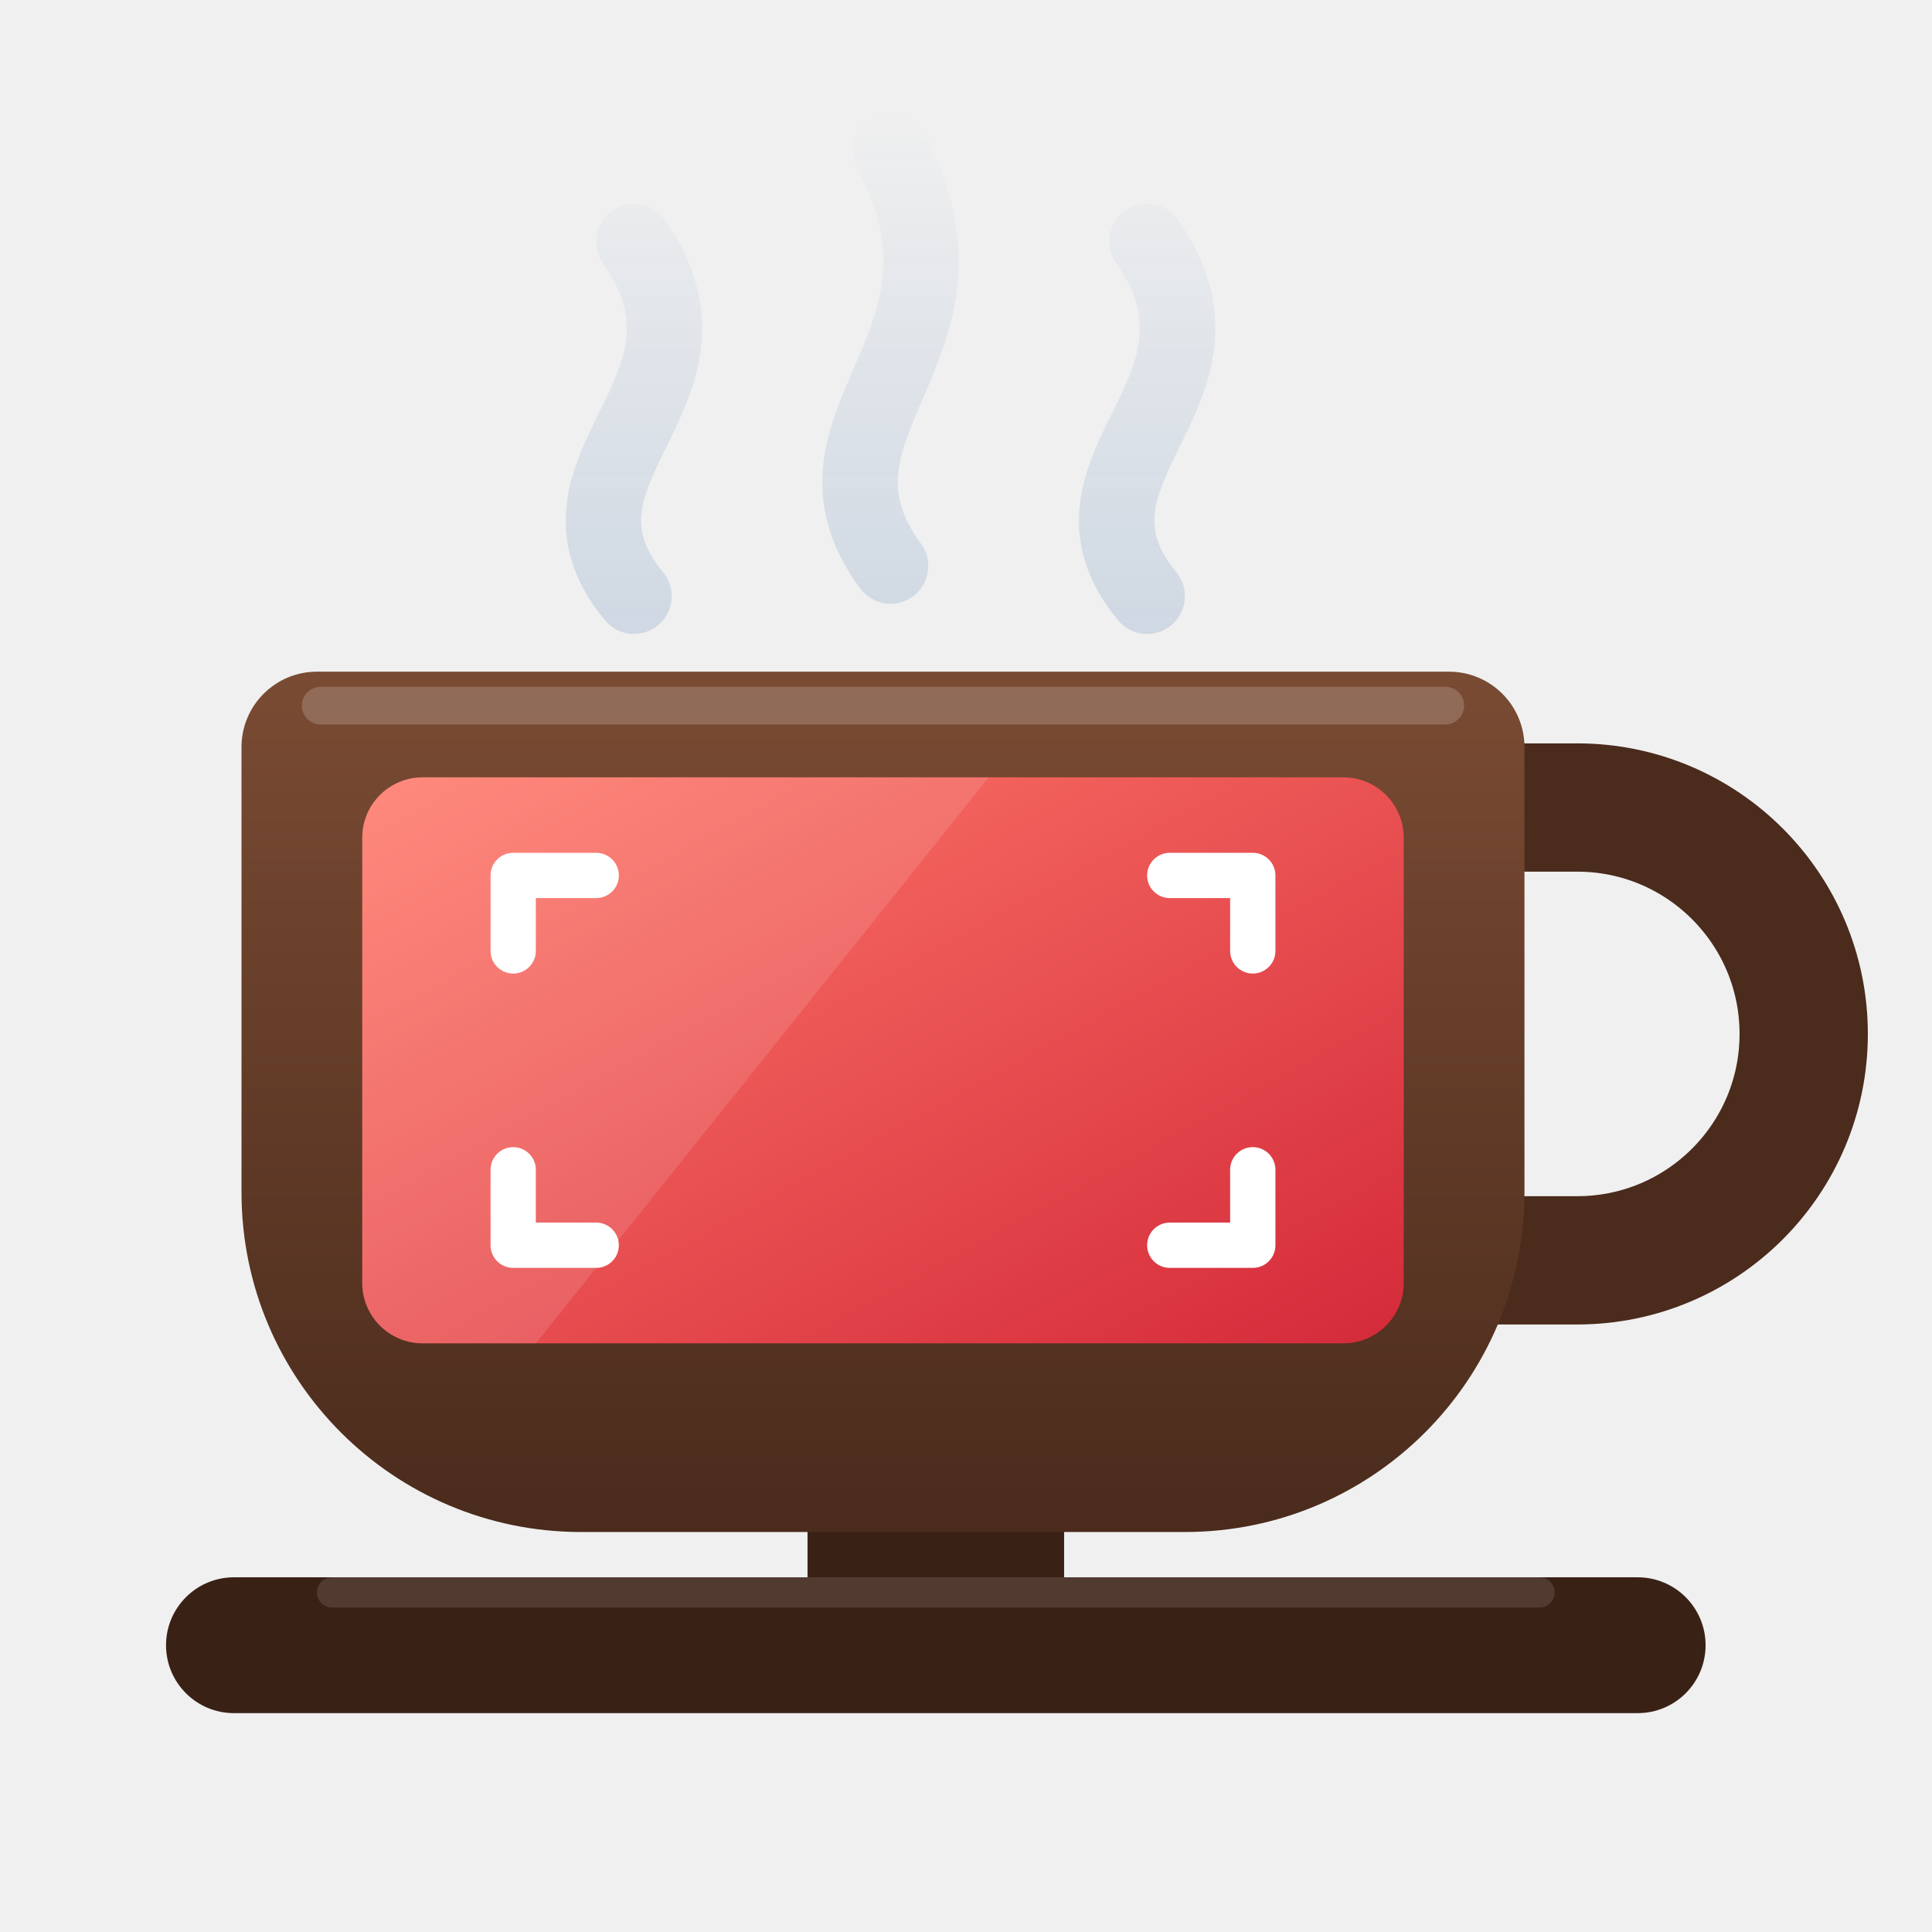
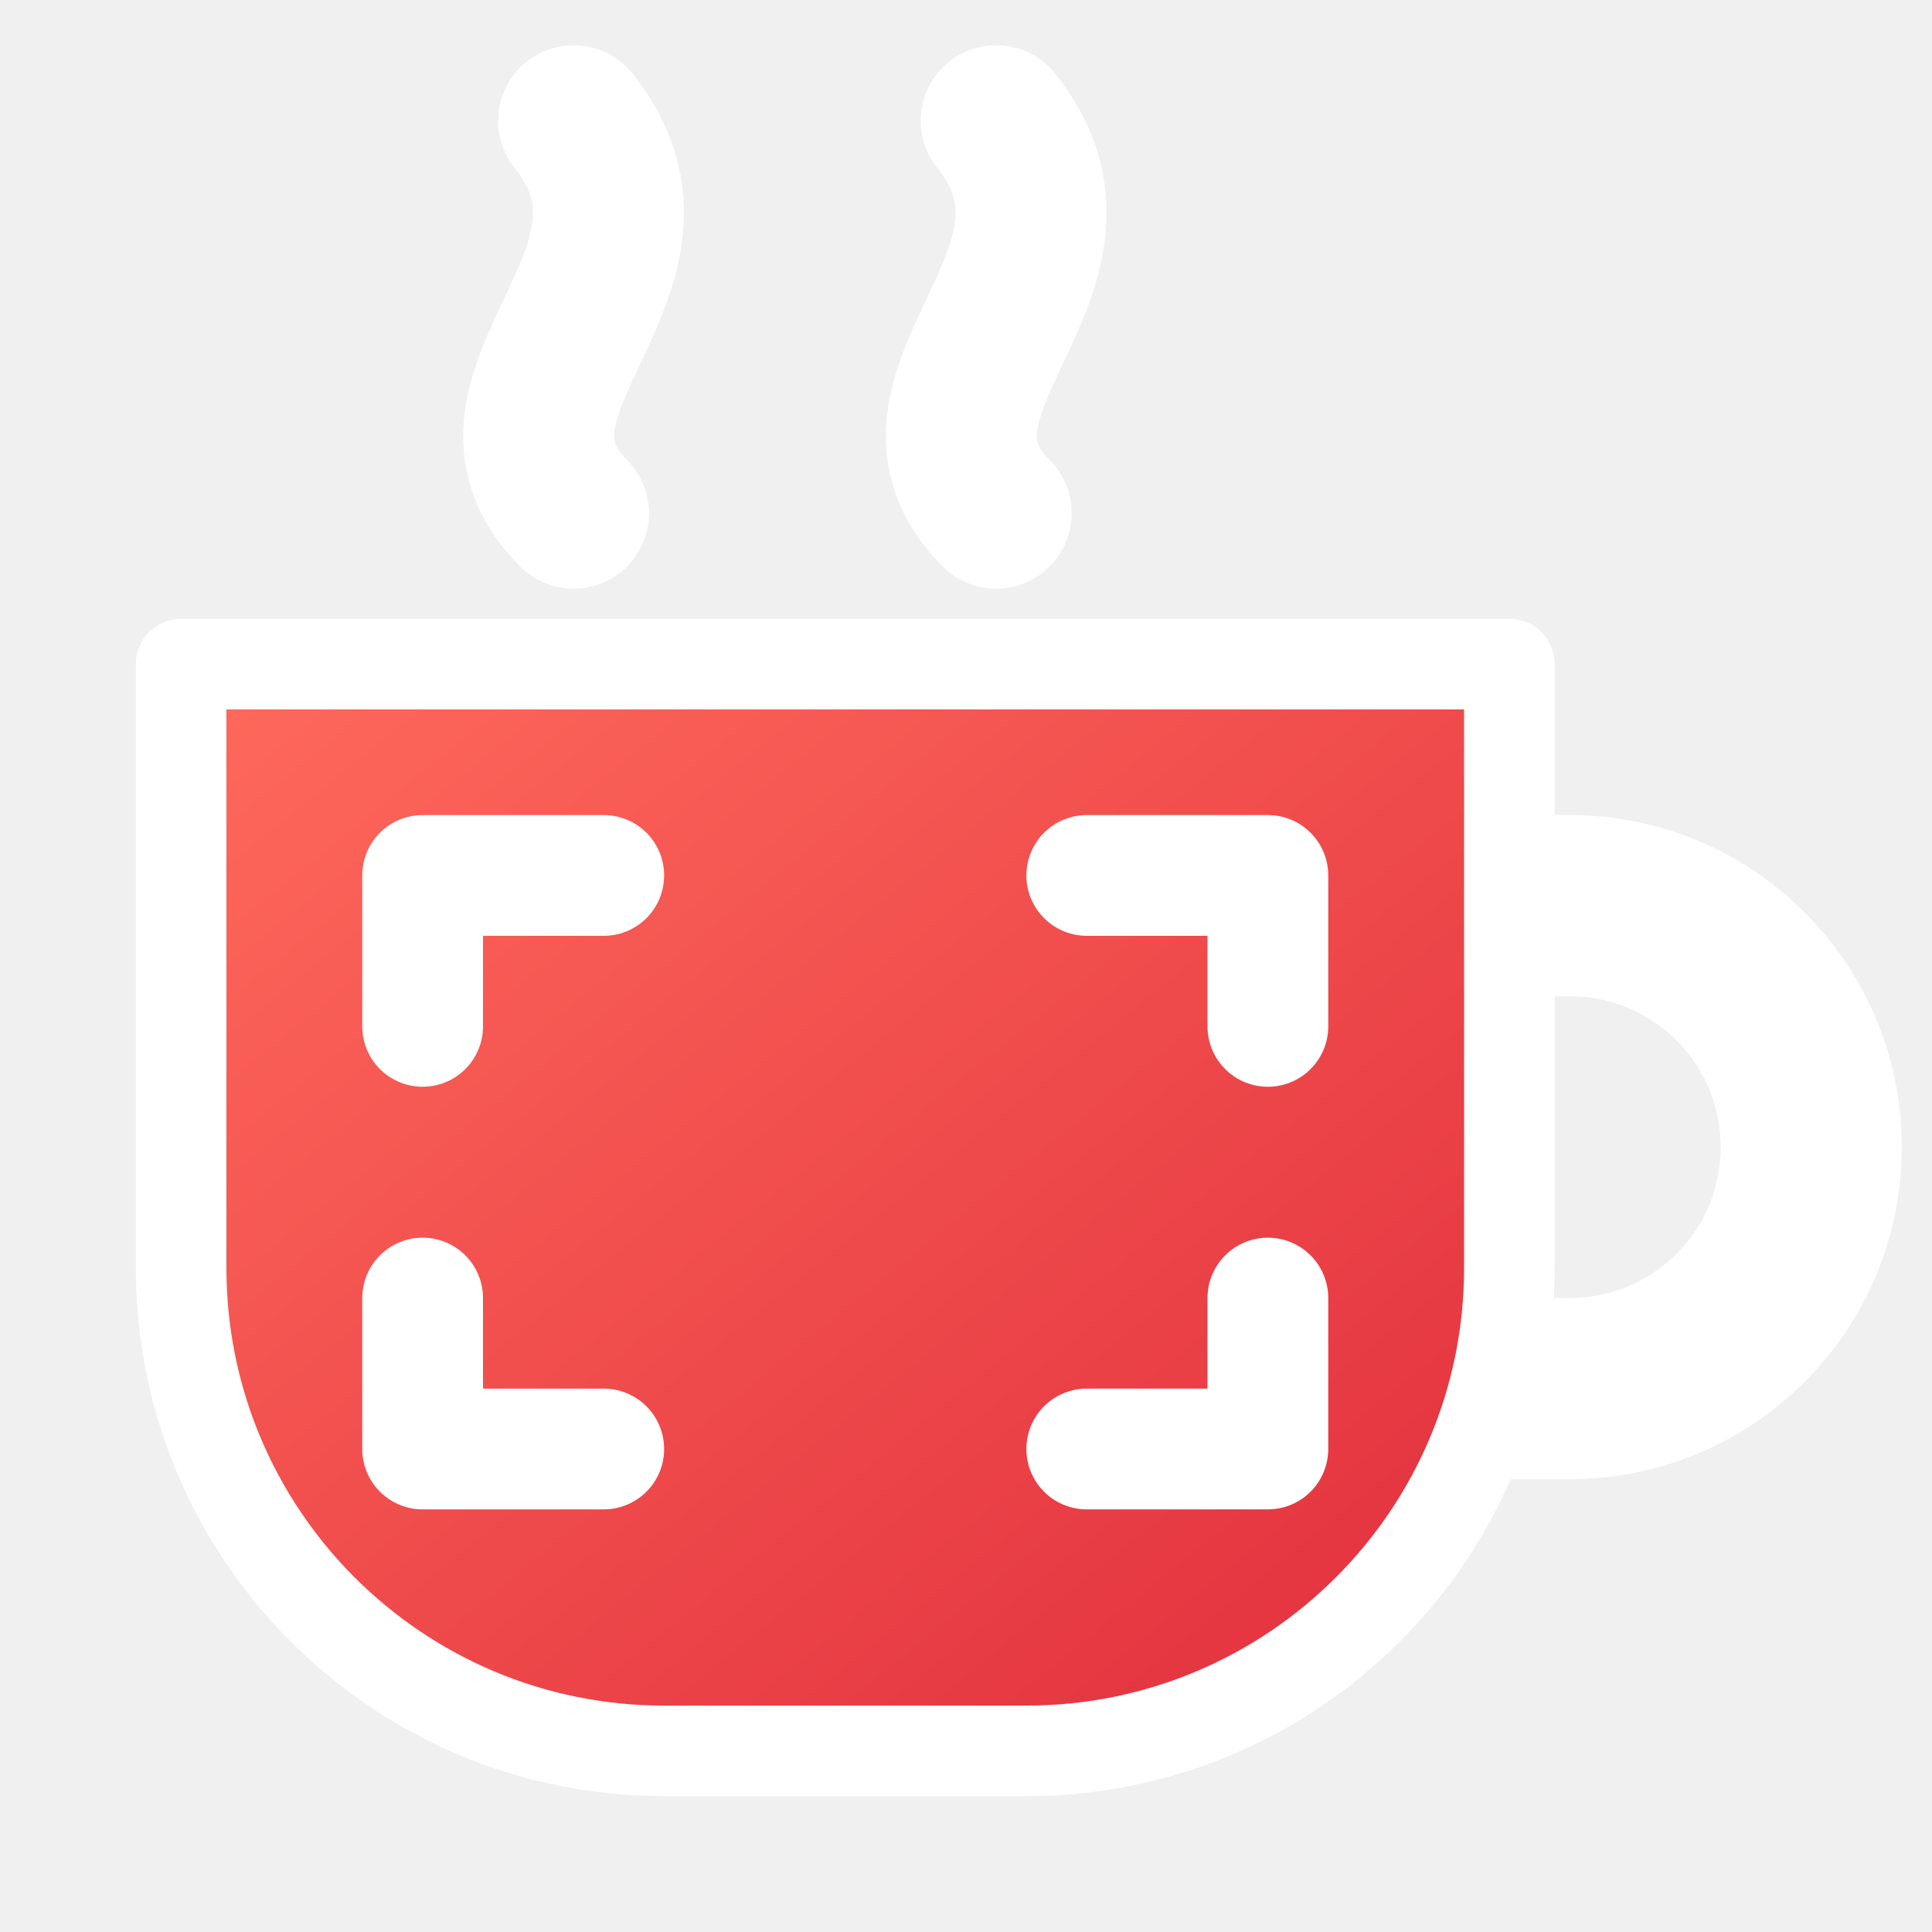
- <svg xmlns="http://www.w3.org/2000/svg" viewBox="0 0 512 512">
+ <svg xmlns="http://www.w3.org/2000/svg" viewBox="0 0 64 64">
  <defs>
-     <linearGradient id="body" x1="0" y1="0" x2="0" y2="1">
-       <stop offset="0" stop-color="#7a4b33" />
-       <stop offset="1" stop-color="#4a2b1c" />
-     </linearGradient>
    <linearGradient id="screen" x1="0" y1="0" x2="1" y2="1">
-       <stop offset="0" stop-color="#ff7a6b" />
-       <stop offset="1" stop-color="#d42a3a" />
-     </linearGradient>
-     <linearGradient id="steam" gradientUnits="userSpaceOnUse" x1="0" y1="168" x2="0" y2="28">
-       <stop offset="0" stop-color="#cfd8e3" />
-       <stop offset="1" stop-color="#cfd8e3" stop-opacity="0" />
+       <stop offset="0" stop-color="#ff6a5c" />
+       <stop offset="1" stop-color="#e02d3c" />
    </linearGradient>
  </defs>
-   <g fill="none" stroke="url(#steam)" stroke-width="20" stroke-linecap="round">
-     <path d="M168 158 C 140 124, 196 104, 168 64" />
-     <path d="M236 150 C 208 112, 264 92, 236 40" />
-     <path d="M304 158 C 276 124, 332 104, 304 64" />
+   <g fill="none" stroke="#ffffff" stroke-width="5" stroke-linecap="round">
+     <path d="M19 17 C 15 13, 23 9, 19 4" />
+     <path d="M33 17 C 29 13, 37 9, 33 4" />
  </g>
-   <rect x="214" y="398" width="68" height="28" fill="#3a2116" />
-   <rect x="44" y="418" width="408" height="36" rx="18" fill="#3a2116" />
-   <rect x="84" y="418" width="328" height="8" rx="4" fill="#ffffff" opacity="0.12" />
-   <path d="M396 214 h22 a60 60 0 0 1 0 120 h-22" fill="none" stroke="#4a2b1c" stroke-width="34" stroke-linecap="round" />
-   <path d="M84 178 h300 a20 20 0 0 1 20 20 v118 a90 90 0 0 1 -90 90 h-160 a90 90 0 0 1 -90 -90 v-118 a20 20 0 0 1 20 -20 z" fill="url(#body)" />
-   <rect x="80" y="182" width="308" height="10" rx="5" fill="#ffffff" opacity="0.18" />
-   <rect x="96" y="206" width="276" height="150" rx="16" fill="url(#screen)" />
-   <path d="M96 222 a16 16 0 0 1 16 -16 h150 l-120 150 h-30 a16 16 0 0 1 -16 -16 z" fill="#ffffff" opacity="0.12" />
-   <g fill="none" stroke="#ffffff" stroke-width="12" stroke-linecap="round" stroke-linejoin="round">
-     <path d="M136 252 v-20 h22" />
-     <path d="M310 232 h22 v20" />
-     <path d="M332 310 v20 h-22" />
-     <path d="M158 330 h-22 v-20" />
+   <path d="M49 30 h3 a8 8 0 0 1 0 16 h-3" fill="none" stroke="#ffffff" stroke-width="6" stroke-linecap="round" />
+   <path d="M6 22 h44 v20 a16 16 0 0 1 -16 16 h-12 a16 16 0 0 1 -16 -16 z" fill="url(#screen)" stroke="#ffffff" stroke-width="3" stroke-linejoin="round" />
+   <g fill="none" stroke="#ffffff" stroke-width="4" stroke-linecap="round" stroke-linejoin="round">
+     <path d="M14 34 v-5 h6" />
+     <path d="M36 29 h6 v5" />
+     <path d="M42 43 v5 h-6" />
+     <path d="M20 48 h-6 v-5" />
  </g>
</svg>
